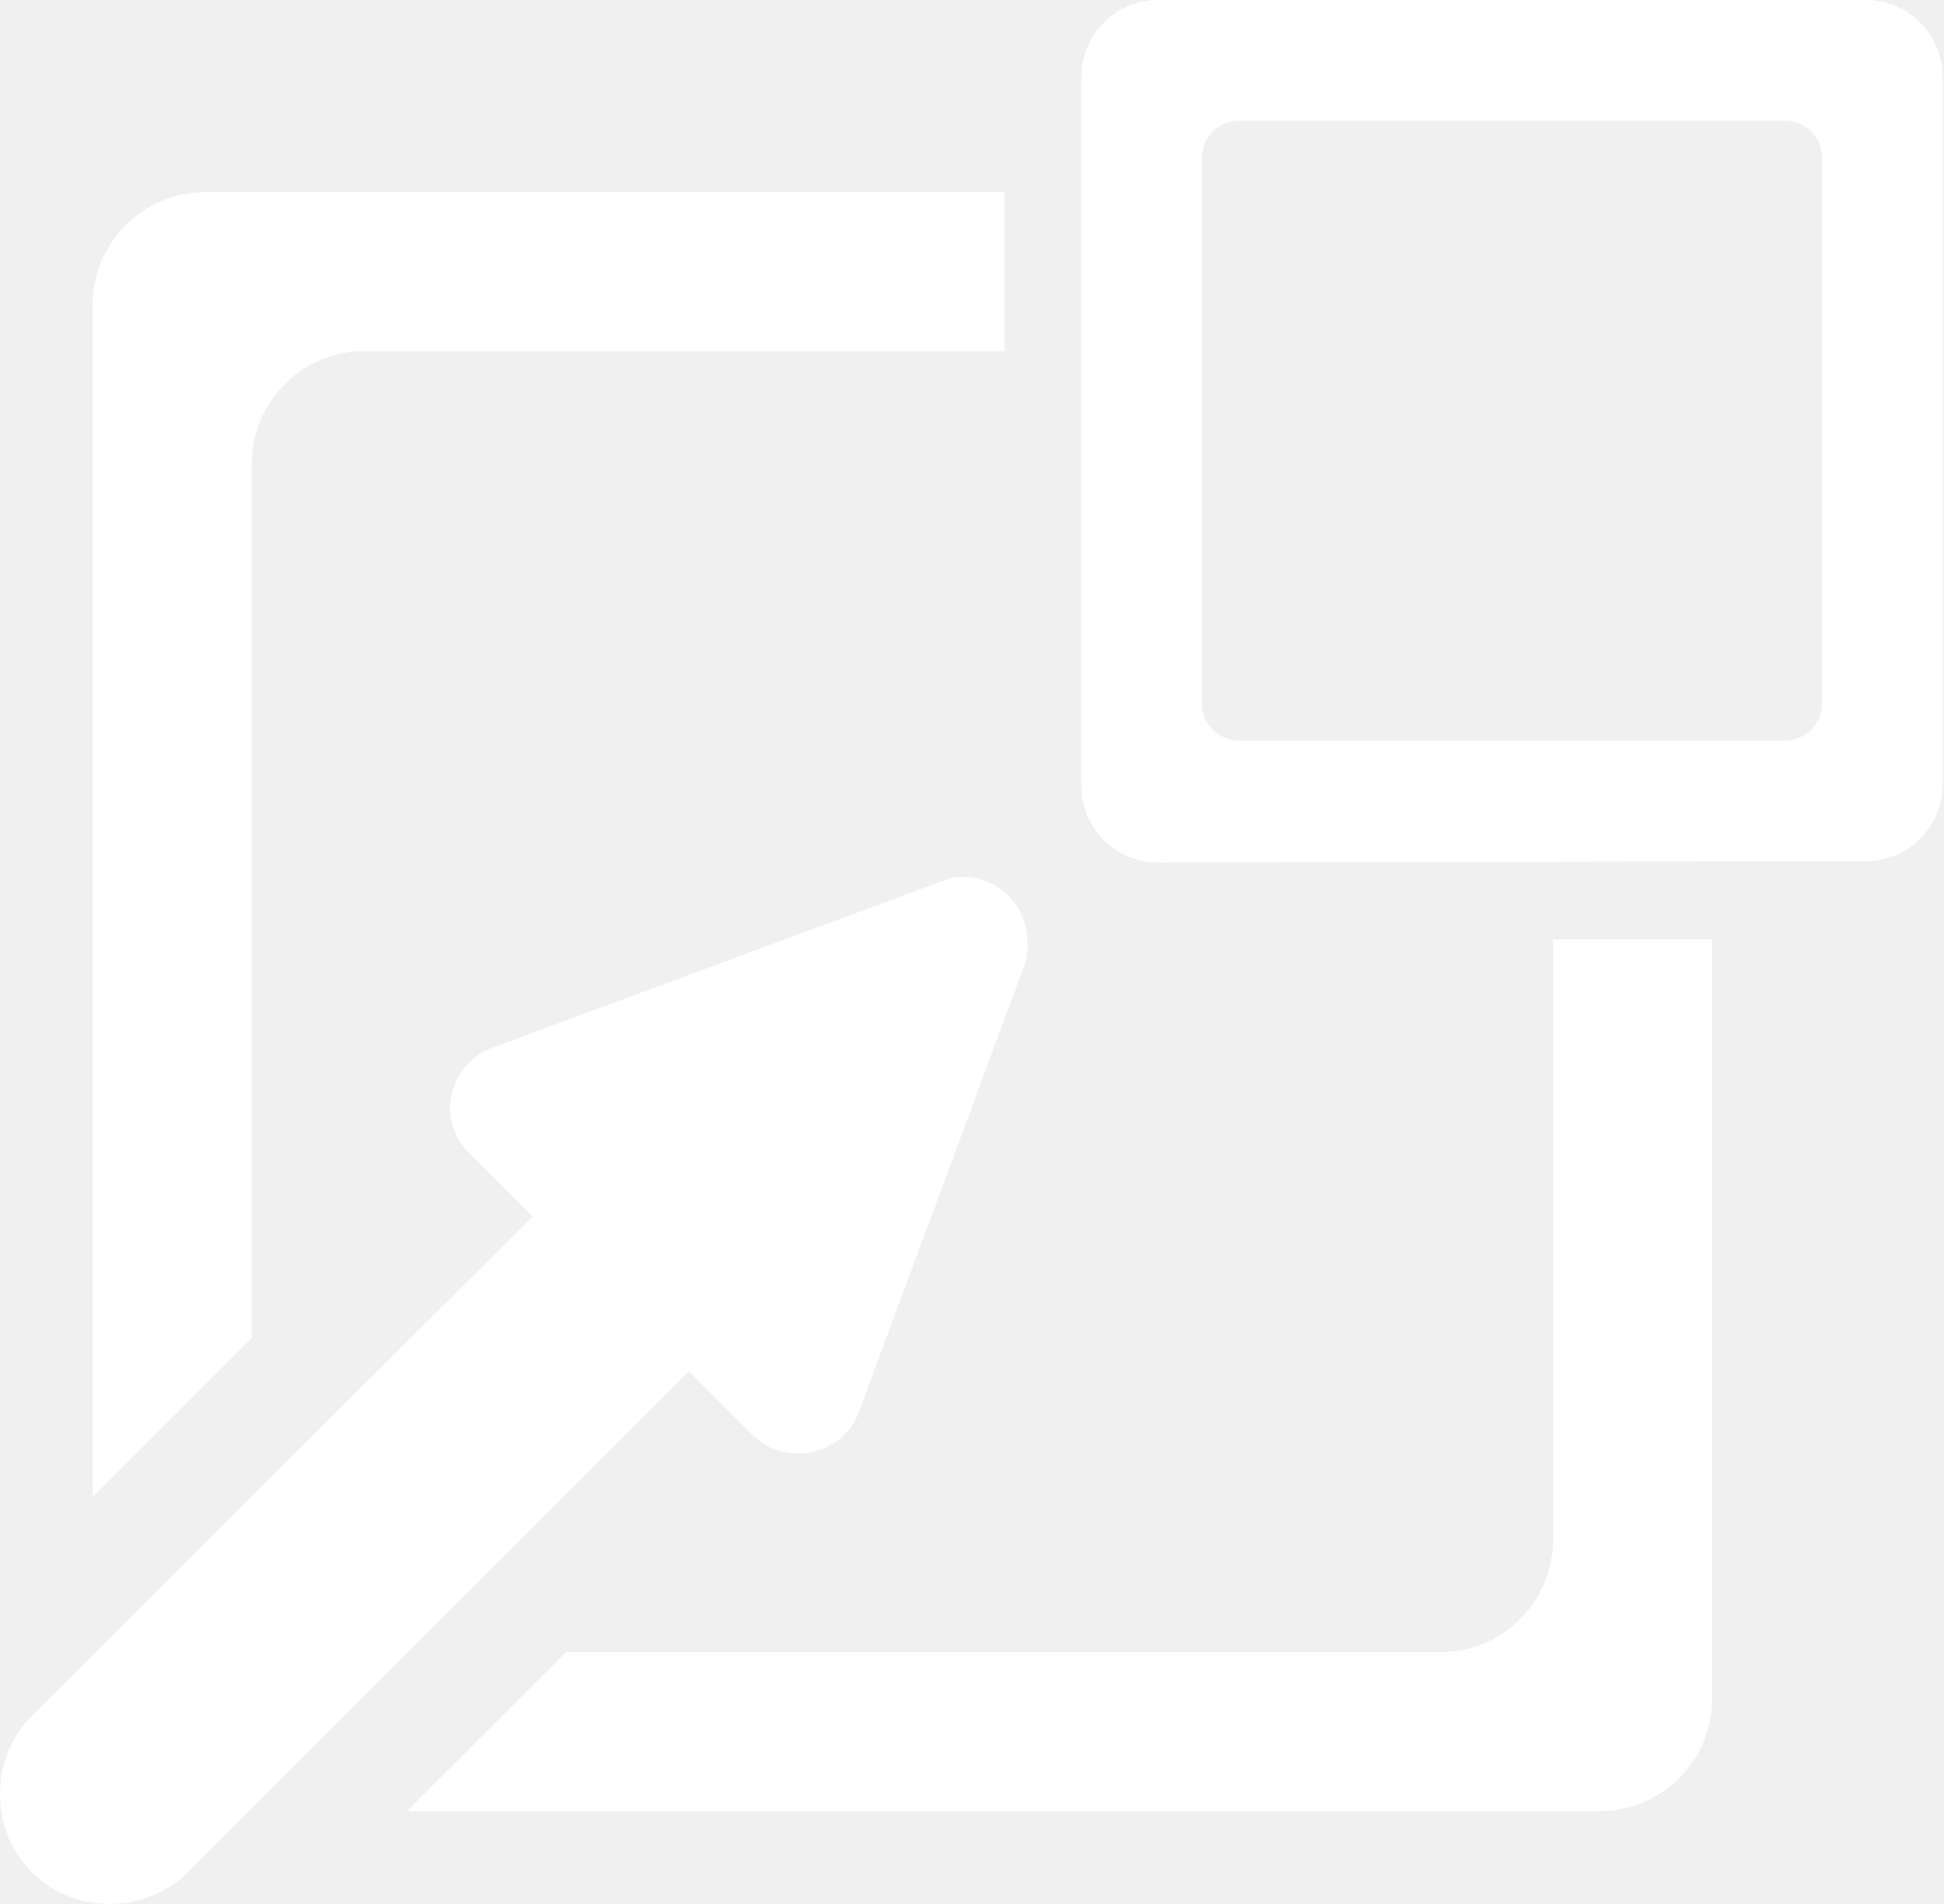
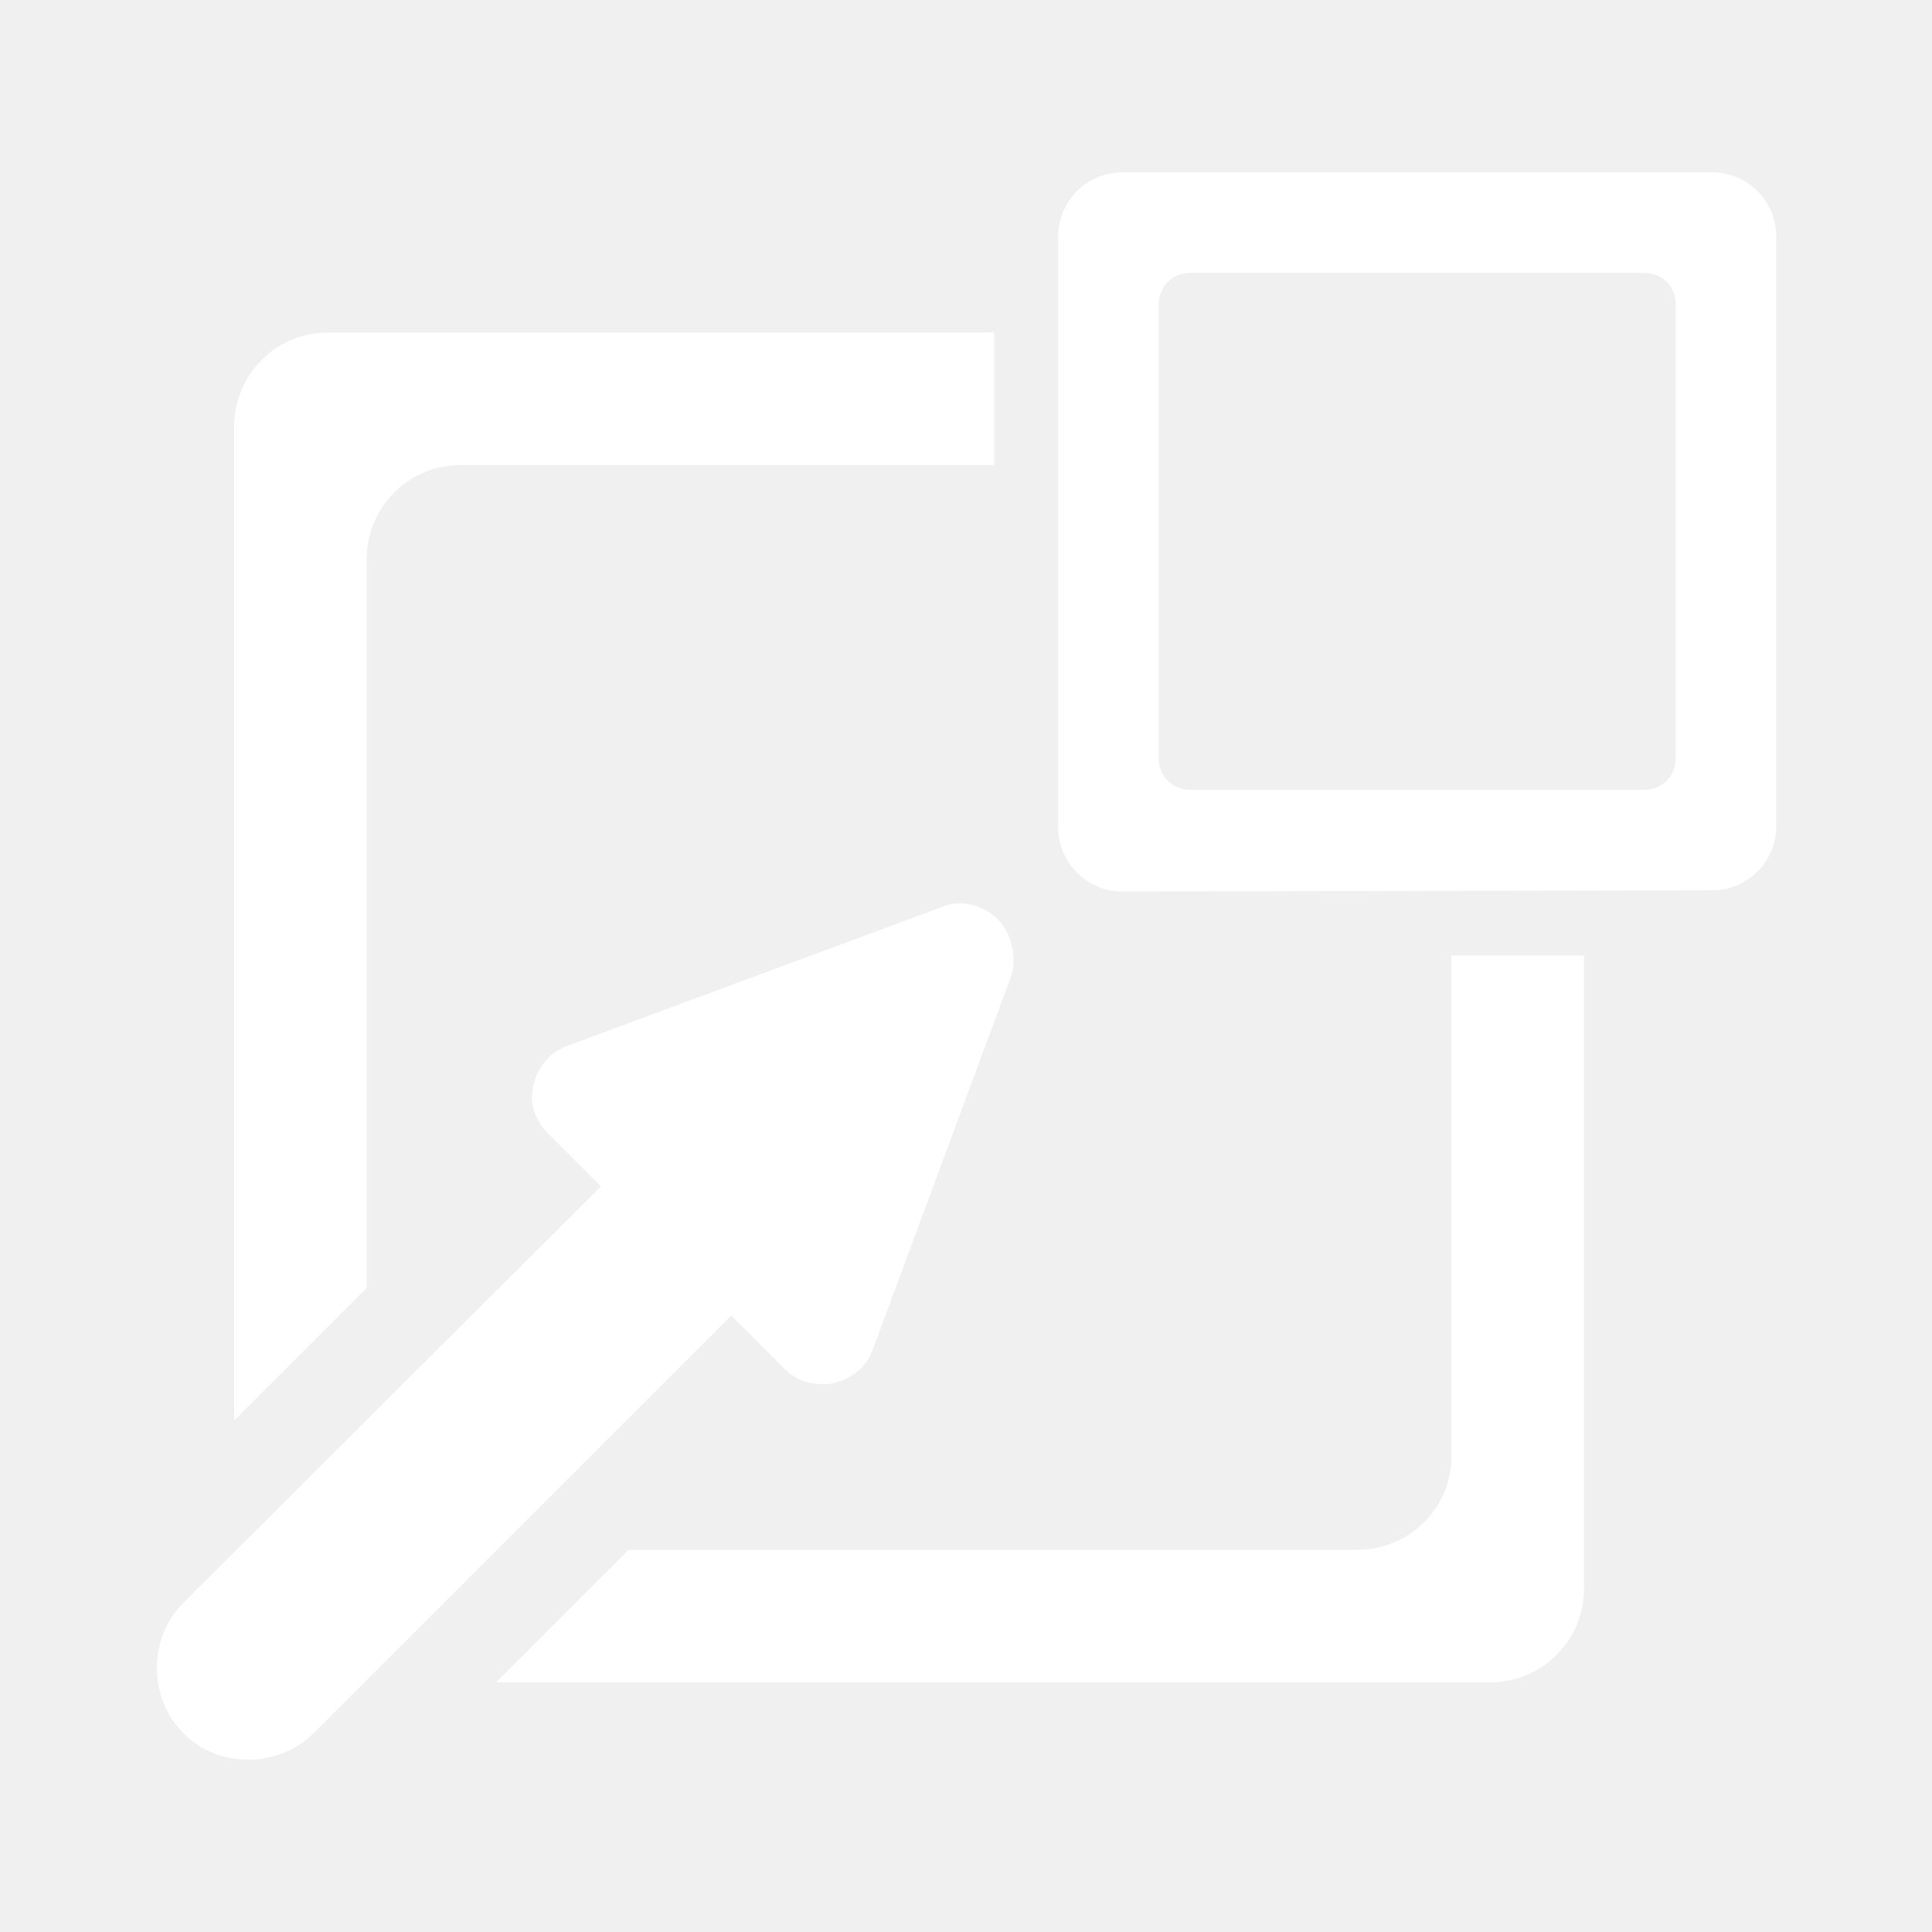
- <svg xmlns="http://www.w3.org/2000/svg" version="1.1" baseProfile="basic" id="レイヤー_2_1_" x="0px" y="0px" viewBox="0 0 146.7 143.7" xml:space="preserve">
-   <style type="text/css">
- 	.st0{fill:#FFFFFF;}
- </style>
-   <g>
-     <path class="st0" d="M87.4,65.1c-3.2,0-5.8-2.6-5.8-5.8V5.8c0-3.2,2.6-5.8,5.8-5.8h53.4c3.2,0,5.8,2.6,5.8,5.8v53.4   c0,3.2-2.6,5.8-5.8,5.8L87.4,65.1L87.4,65.1z M93.5,9.1c-1.6,0-2.8,1.3-2.8,2.8v41.2c0,1.6,1.3,2.8,2.8,2.8h41.2   c1.6,0,2.8-1.3,2.8-2.8V11.9c0-1.6-1.3-2.8-2.8-2.8C134.7,9.1,93.5,9.1,93.5,9.1z" />
-     <path class="st0" d="M76.1,67.6c-1.3-1.3-3.4-1.8-5-1.1l-34,12.6c-1.6,0.6-2.6,1.9-3,3.5s0.1,3.2,1.3,4.4l4.8,4.8L2.4,129.5   c-3.2,3.2-3.2,8.6,0,11.8c1.7,1.7,3.8,2.4,5.9,2.4s4.3-0.8,5.9-2.4L52,103.5l4.8,4.8c1,1,2.2,1.4,3.4,1.4c0.4,0,0.7,0,1.1-0.1   c1.6-0.4,2.9-1.4,3.5-3l12.6-34C77.8,70.9,77.4,68.9,76.1,67.6z" />
-     <path class="st0" d="M27.5,26.5h48.3v-12H15.5C10.8,14.5,7,18.3,7,23v90l12-12V35C19,30.3,22.8,26.5,27.5,26.5z" />
-     <path class="st0" d="M117.2,70.9v45.3c0,4.7-3.8,8.5-8.5,8.5h-66l-12,12h90c4.7,0,8.5-3.8,8.5-8.5V70.9H117.2z" />
-   </g>
+ <svg xmlns="http://www.w3.org/2000/svg" xml:space="preserve" id="レイヤー_2_1_" x="0" y="0" style="enable-background:new 0 0 174.9 174.9" version="1.1" viewBox="0 0 174.9 174.9">
+   <style>.st0{fill:#fff}</style>
+   <path d="M101.6 80.7c-3.2 0-5.8-2.6-5.8-5.8V21.4c0-3.2 2.6-5.8 5.8-5.8H155c3.2 0 5.8 2.6 5.8 5.8v53.4c0 3.2-2.6 5.8-5.8 5.8l-53.4.1zm6.1-56c-1.6 0-2.8 1.3-2.8 2.8v41.2c0 1.6 1.3 2.8 2.8 2.8h41.2c1.6 0 2.8-1.3 2.8-2.8V27.5c0-1.6-1.3-2.8-2.8-2.8h-41.2zM90.3 83.2c-1.3-1.3-3.4-1.8-5-1.1l-34 12.6c-1.6.6-2.6 1.9-3 3.5-.4 1.6.1 3.2 1.3 4.4l4.8 4.8-37.8 37.7c-3.2 3.2-3.2 8.6 0 11.8 1.7 1.7 3.8 2.4 5.9 2.4s4.3-.8 5.9-2.4l37.8-37.8 4.8 4.8c1 1 2.2 1.4 3.4 1.4.4 0 .7 0 1.1-.1 1.6-.4 2.9-1.4 3.5-3l12.6-34c.4-1.7 0-3.7-1.3-5zM41.7 42.1H90v-12H29.7c-4.7 0-8.5 3.8-8.5 8.5v90l12-12v-66c0-4.7 3.8-8.5 8.5-8.5zM131.4 86.5v45.3c0 4.7-3.8 8.5-8.5 8.5h-66l-12 12h90c4.7 0 8.5-3.8 8.5-8.5V86.5h-12z" class="st0" />
+   <path d="M0 0h174.9v174.9H0z" style="fill:none" transform="rotate(90 87.473 87.473)" />
</svg>
